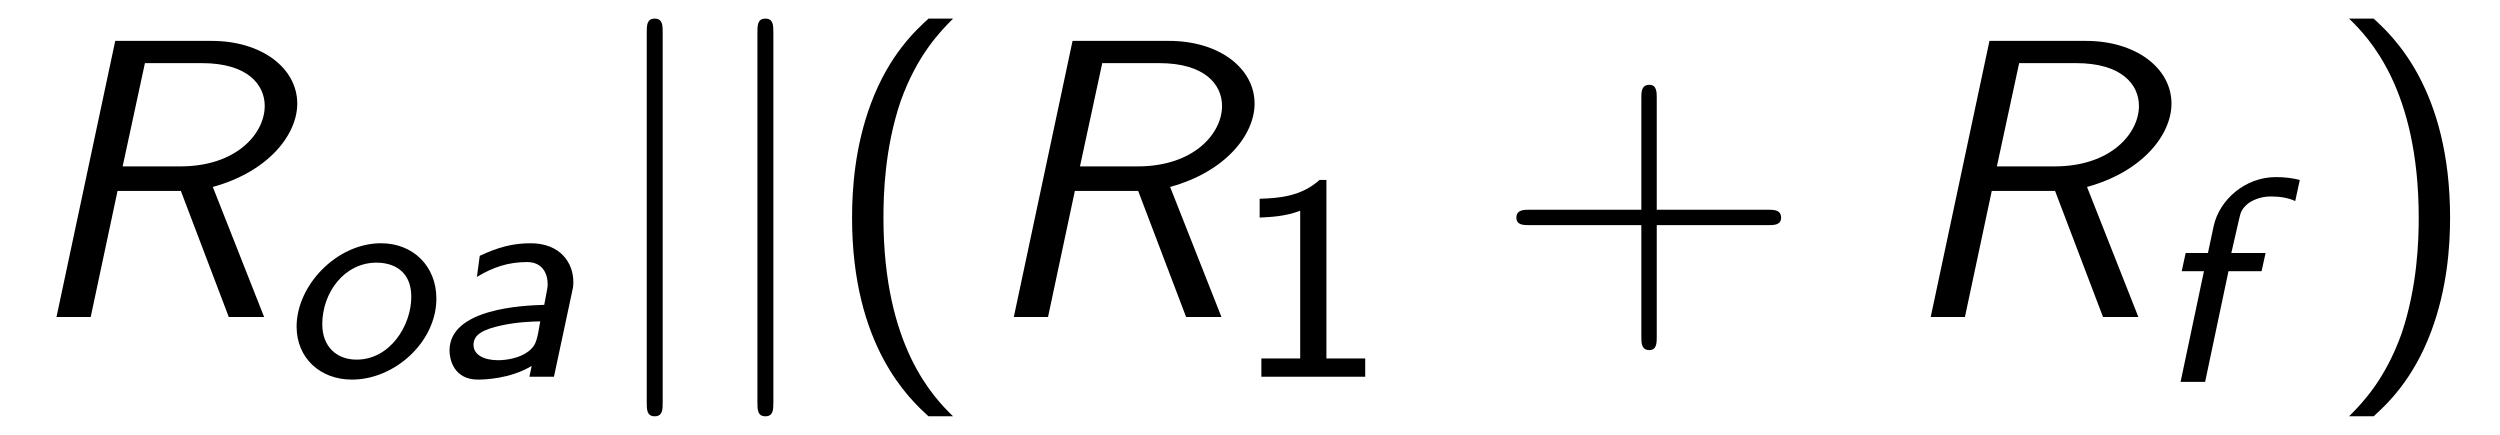
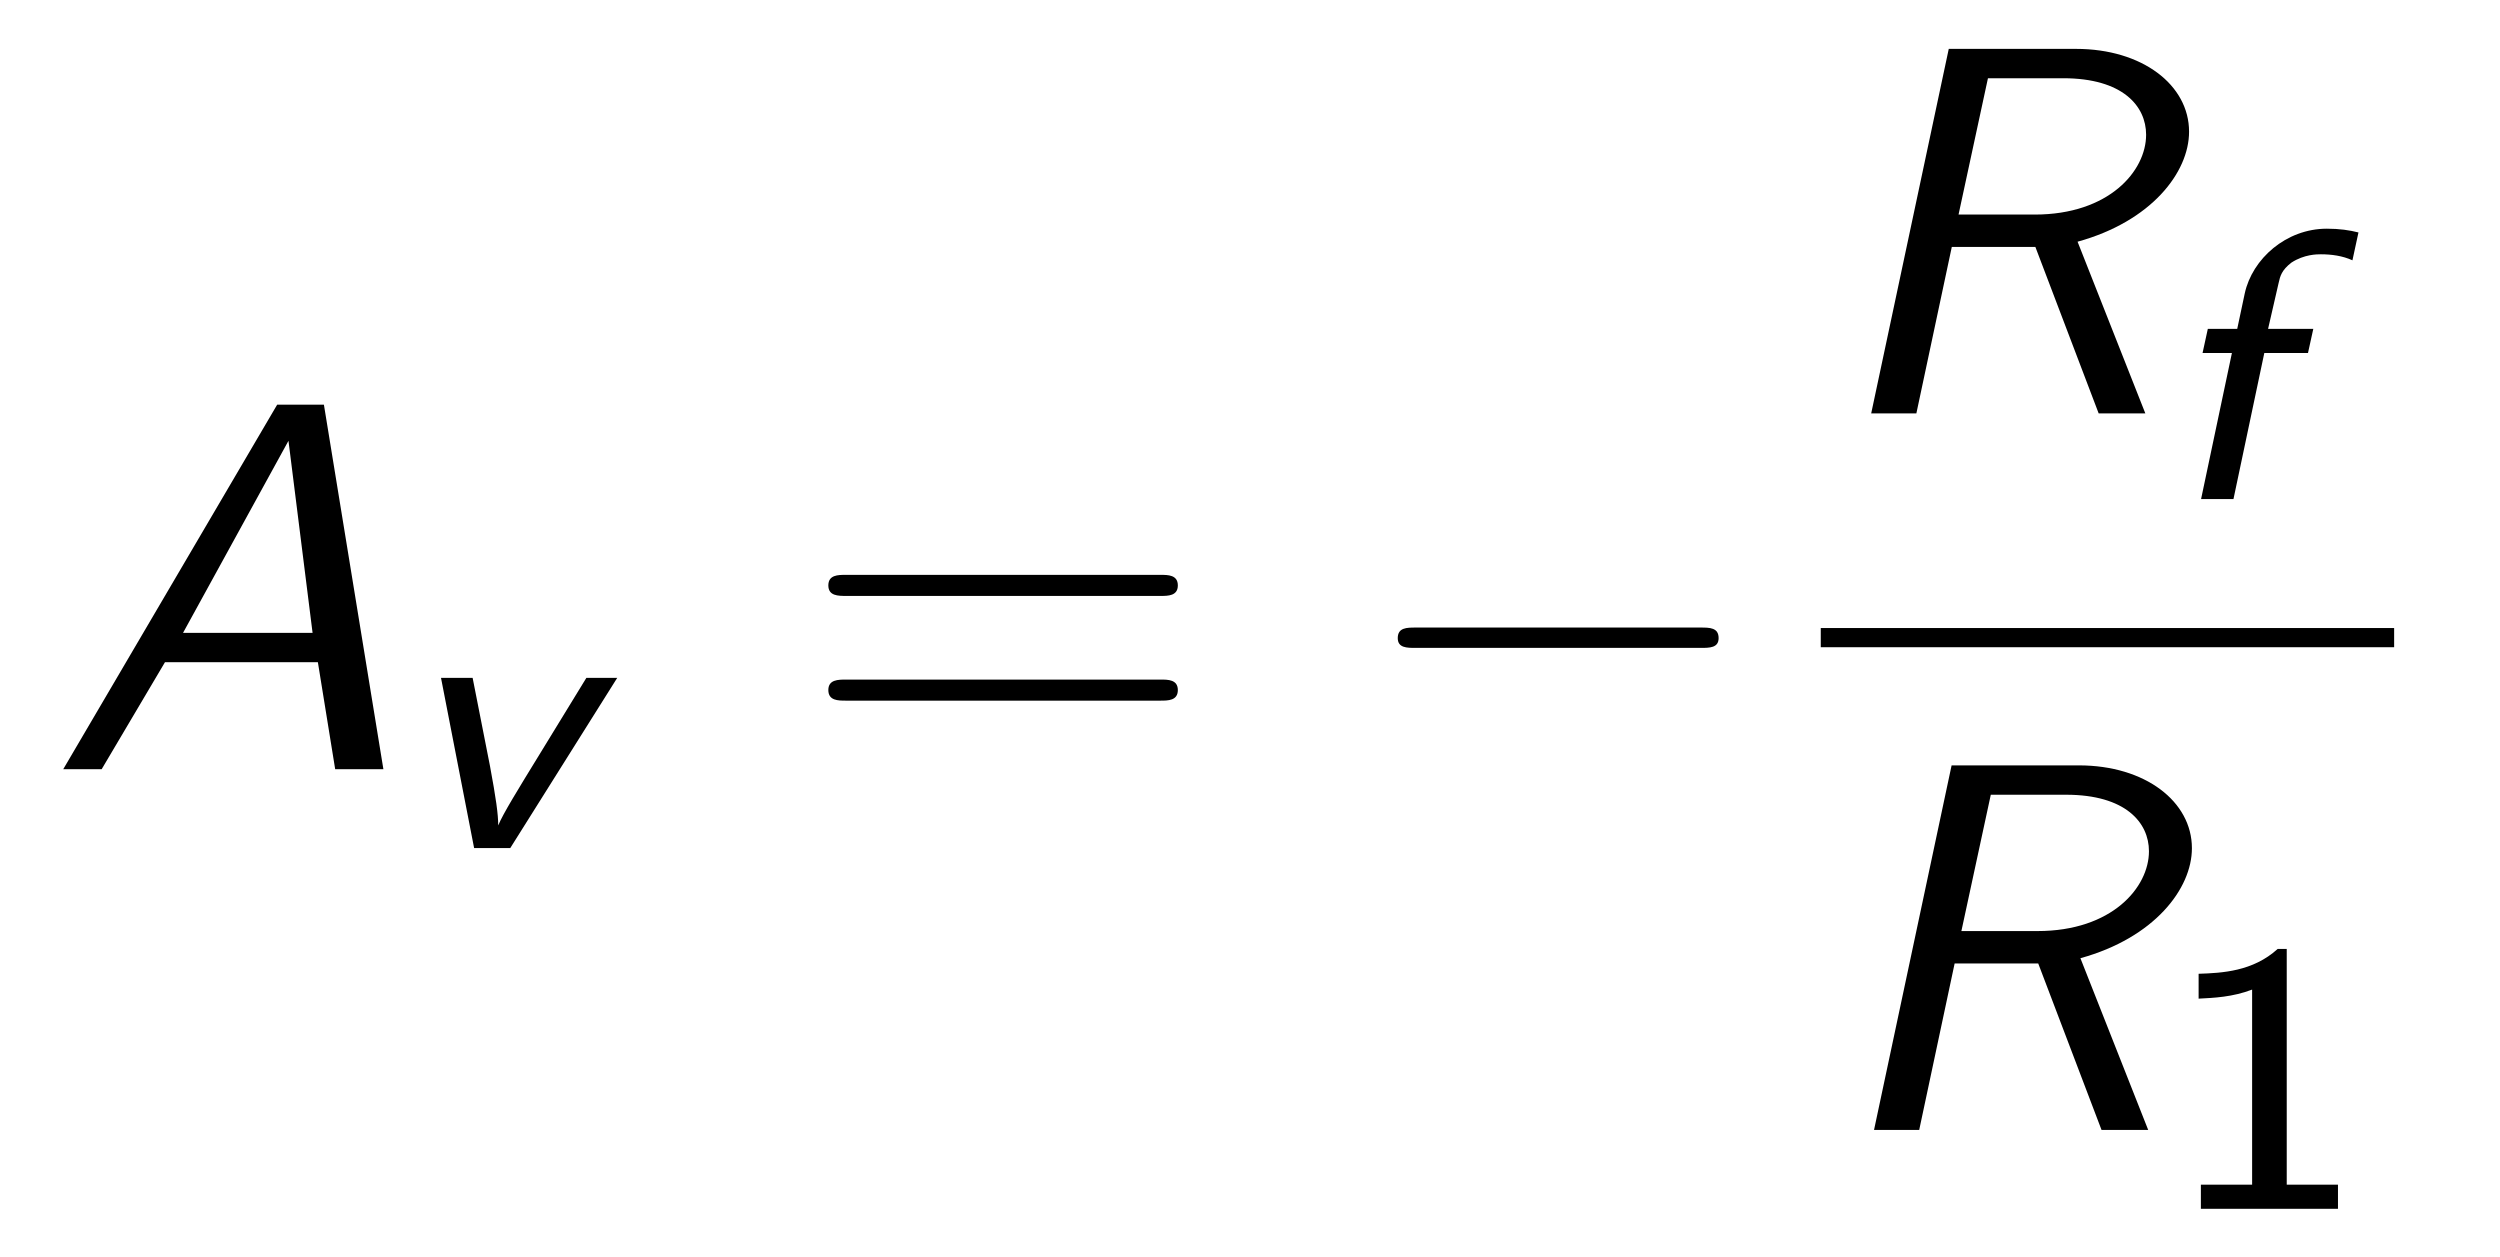
- <svg xmlns="http://www.w3.org/2000/svg" xmlns:xlink="http://www.w3.org/1999/xlink" viewBox="0 0 68.467 11.909" version="1.2">
+ <svg xmlns="http://www.w3.org/2000/svg" xmlns:xlink="http://www.w3.org/1999/xlink" viewBox="0 0 51.86 26.075" version="1.2">
  <defs>
    <g>
      <symbol overflow="visible" id="glyph0-0">
        <path style="stroke:none;" d="" />
      </symbol>
      <symbol overflow="visible" id="glyph0-1">
+         <path style="stroke:none;" d="M 5.719 -7.562 L 4.75 -7.562 L 0.312 0 L 1.109 0 L 2.422 -2.219 L 5.594 -2.219 L 5.953 0 L 6.953 0 Z M 4.984 -6.812 L 5.484 -2.828 L 2.797 -2.828 Z M 4.984 -6.812 " />
+       </symbol>
+       <symbol overflow="visible" id="glyph0-2">
        <path style="stroke:none;" d="M 5.328 -3.562 C 6.859 -3.984 7.641 -5 7.641 -5.844 C 7.641 -6.812 6.672 -7.562 5.297 -7.562 L 2.656 -7.562 L 1.047 0 L 1.984 0 L 2.719 -3.453 L 4.453 -3.453 L 5.766 0 L 6.734 0 Z M 3.469 -6.953 L 5.031 -6.953 C 6.266 -6.953 6.75 -6.375 6.75 -5.781 C 6.75 -5.031 5.984 -4.125 4.438 -4.125 L 2.859 -4.125 Z M 3.469 -6.953 " />
      </symbol>
      <symbol overflow="visible" id="glyph1-0">
        <path style="stroke:none;" d="" />
      </symbol>
      <symbol overflow="visible" id="glyph1-1">
-         <path style="stroke:none;" d="M 4.406 -2.141 C 4.406 -3.031 3.766 -3.656 2.891 -3.656 C 1.672 -3.656 0.578 -2.5 0.578 -1.375 C 0.578 -0.516 1.219 0.078 2.094 0.078 C 3.266 0.078 4.406 -0.953 4.406 -2.141 Z M 2.219 -0.469 C 1.688 -0.469 1.281 -0.812 1.281 -1.438 C 1.281 -2.312 1.891 -3.125 2.766 -3.125 C 3.203 -3.125 3.719 -2.922 3.719 -2.188 C 3.719 -1.406 3.141 -0.469 2.219 -0.469 Z M 2.219 -0.469 " />
+         <path style="stroke:none;" d="M 4.531 -3.531 L 3.891 -3.531 L 2.906 -1.922 C 2.484 -1.234 2.156 -0.703 2.062 -0.469 C 2.062 -0.703 2.016 -1.031 1.891 -1.703 L 1.531 -3.531 L 0.875 -3.531 L 1.562 0 L 2.312 0 Z M 4.531 -3.531 " />
      </symbol>
      <symbol overflow="visible" id="glyph1-2">
-         <path style="stroke:none;" d="M 3.891 -2.344 C 3.906 -2.422 3.922 -2.453 3.922 -2.594 C 3.922 -3.125 3.562 -3.656 2.75 -3.656 C 2.266 -3.656 1.859 -3.547 1.359 -3.312 L 1.281 -2.734 C 1.719 -3 2.141 -3.141 2.656 -3.141 C 3.062 -3.141 3.219 -2.844 3.219 -2.531 C 3.219 -2.469 3.219 -2.453 3.125 -1.969 C 2.562 -1.953 0.531 -1.875 0.531 -0.719 C 0.531 -0.484 0.641 0.078 1.312 0.078 C 1.469 0.078 2.188 0.062 2.781 -0.297 L 2.719 0 L 3.391 0 Z M 3.016 -1.516 C 2.922 -0.953 2.891 -0.859 2.703 -0.703 C 2.469 -0.516 2.109 -0.453 1.859 -0.453 C 1.484 -0.453 1.188 -0.594 1.188 -0.875 C 1.188 -1.156 1.453 -1.297 1.953 -1.406 C 2.375 -1.5 2.844 -1.516 3.016 -1.516 Z M 3.016 -1.516 " />
-       </symbol>
-       <symbol overflow="visible" id="glyph1-3">
        <path style="stroke:none;" d="M 2.156 -3.031 L 3.062 -3.031 L 3.172 -3.531 L 2.234 -3.531 L 2.453 -4.484 C 2.484 -4.625 2.516 -4.75 2.719 -4.906 C 2.984 -5.078 3.25 -5.078 3.328 -5.078 C 3.547 -5.078 3.781 -5.047 3.984 -4.953 L 4.109 -5.531 C 3.922 -5.578 3.719 -5.609 3.453 -5.609 C 2.609 -5.609 1.906 -4.984 1.75 -4.266 L 1.594 -3.531 L 0.984 -3.531 L 0.875 -3.031 L 1.484 -3.031 L 0.844 0 L 1.516 0 Z M 2.156 -3.031 " />
      </symbol>
      <symbol overflow="visible" id="glyph2-0">
        <path style="stroke:none;" d="" />
      </symbol>
      <symbol overflow="visible" id="glyph2-1">
-         <path style="stroke:none;" d="M 1.734 -7.781 C 1.734 -7.984 1.734 -8.172 1.516 -8.172 C 1.297 -8.172 1.297 -7.984 1.297 -7.781 L 1.297 2.328 C 1.297 2.531 1.297 2.719 1.516 2.719 C 1.734 2.719 1.734 2.531 1.734 2.328 Z M 1.734 -7.781 " />
+         <path style="stroke:none;" d="M 7.5 -3.594 C 7.656 -3.594 7.859 -3.594 7.859 -3.812 C 7.859 -4.031 7.656 -4.031 7.5 -4.031 L 0.969 -4.031 C 0.812 -4.031 0.609 -4.031 0.609 -3.812 C 0.609 -3.594 0.812 -3.594 0.984 -3.594 Z M 7.5 -1.422 C 7.656 -1.422 7.859 -1.422 7.859 -1.641 C 7.859 -1.859 7.656 -1.859 7.5 -1.859 L 0.984 -1.859 C 0.812 -1.859 0.609 -1.859 0.609 -1.641 C 0.609 -1.422 0.812 -1.422 0.969 -1.422 Z M 7.5 -1.422 " />
      </symbol>
      <symbol overflow="visible" id="glyph3-0">
        <path style="stroke:none;" d="" />
      </symbol>
      <symbol overflow="visible" id="glyph3-1">
-         <path style="stroke:none;" d="M 2.953 -8.172 C 2.609 -7.859 1.875 -7.188 1.375 -5.844 C 0.938 -4.672 0.859 -3.516 0.859 -2.719 C 0.859 0.797 2.438 2.25 2.953 2.719 L 3.625 2.719 C 3.094 2.203 1.719 0.797 1.719 -2.719 C 1.719 -3.344 1.75 -4.609 2.188 -5.906 C 2.641 -7.172 3.266 -7.812 3.625 -8.172 Z M 2.953 -8.172 " />
-       </symbol>
-       <symbol overflow="visible" id="glyph3-2">
-         <path style="stroke:none;" d="M 4.453 -2.516 L 7.5 -2.516 C 7.656 -2.516 7.859 -2.516 7.859 -2.719 C 7.859 -2.938 7.656 -2.938 7.5 -2.938 L 4.453 -2.938 L 4.453 -6 C 4.453 -6.156 4.453 -6.359 4.25 -6.359 C 4.031 -6.359 4.031 -6.156 4.031 -6 L 4.031 -2.938 L 0.969 -2.938 C 0.812 -2.938 0.609 -2.938 0.609 -2.719 C 0.609 -2.516 0.812 -2.516 0.969 -2.516 L 4.031 -2.516 L 4.031 0.547 C 4.031 0.703 4.031 0.906 4.25 0.906 C 4.453 0.906 4.453 0.703 4.453 0.547 Z M 4.453 -2.516 " />
-       </symbol>
-       <symbol overflow="visible" id="glyph3-3">
-         <path style="stroke:none;" d="M 1.281 2.719 C 1.625 2.406 2.359 1.734 2.859 0.391 C 3.297 -0.781 3.375 -1.938 3.375 -2.719 C 3.375 -6.25 1.797 -7.703 1.281 -8.172 L 0.609 -8.172 C 1.141 -7.656 2.516 -6.25 2.516 -2.719 C 2.516 -2.109 2.484 -0.844 2.047 0.453 C 1.594 1.719 0.969 2.359 0.609 2.719 Z M 1.281 2.719 " />
+         <path style="stroke:none;" d="M 7.188 -2.516 C 7.375 -2.516 7.562 -2.516 7.562 -2.719 C 7.562 -2.938 7.375 -2.938 7.188 -2.938 L 1.281 -2.938 C 1.094 -2.938 0.906 -2.938 0.906 -2.719 C 0.906 -2.516 1.094 -2.516 1.281 -2.516 Z M 7.188 -2.516 " />
      </symbol>
      <symbol overflow="visible" id="glyph4-0">
        <path style="stroke:none;" d="" />
      </symbol>
      <symbol overflow="visible" id="glyph4-1">
        <path style="stroke:none;" d="M 2.562 -5.391 L 2.375 -5.391 C 1.859 -4.922 1.219 -4.891 0.734 -4.875 L 0.734 -4.359 C 1.047 -4.375 1.438 -4.391 1.844 -4.547 L 1.844 -0.5 L 0.781 -0.5 L 0.781 0 L 3.625 0 L 3.625 -0.5 L 2.562 -0.5 Z M 2.562 -5.391 " />
      </symbol>
    </g>
-     <clipPath id="clip1">
-       <path d="M 17 0 L 22 0 L 22 11.91 L 17 11.91 Z M 17 0 " />
-     </clipPath>
-     <clipPath id="clip2">
-       <path d="M 23 0 L 27 0 L 27 11.91 L 23 11.91 Z M 23 0 " />
-     </clipPath>
-     <clipPath id="clip3">
-       <path d="M 64 0 L 68 0 L 68 11.91 L 64 11.91 Z M 64 0 " />
-     </clipPath>
  </defs>
  <g id="surface1">
    <g style="fill:rgb(0%,0%,0%);fill-opacity:1;">
-       <use xlink:href="#glyph0-1" x="0.5" y="8.682" />
+       <use xlink:href="#glyph0-1" x="1" y="15.956" />
    </g>
    <g style="fill:rgb(0%,0%,0%);fill-opacity:1;">
-       <use xlink:href="#glyph1-1" x="7.545" y="10.318" />
-       <use xlink:href="#glyph1-2" x="11.78" y="10.318" />
-     </g>
-     <g clip-path="url(#clip1)" clip-rule="nonzero">
-       <g style="fill:rgb(0%,0%,0%);fill-opacity:1;">
-         <use xlink:href="#glyph2-1" x="16.415" y="8.682" />
-         <use xlink:href="#glyph2-1" x="19.446" y="8.682" />
-       </g>
-     </g>
-     <g clip-path="url(#clip2)" clip-rule="nonzero">
-       <g style="fill:rgb(0%,0%,0%);fill-opacity:1;">
-         <use xlink:href="#glyph3-1" x="22.476" y="8.682" />
-       </g>
+       <use xlink:href="#glyph1-1" x="8.273" y="17.592" />
    </g>
    <g style="fill:rgb(0%,0%,0%);fill-opacity:1;">
-       <use xlink:href="#glyph0-1" x="26.718" y="8.682" />
+       <use xlink:href="#glyph2-1" x="16.574" y="15.956" />
    </g>
    <g style="fill:rgb(0%,0%,0%);fill-opacity:1;">
-       <use xlink:href="#glyph4-1" x="33.764" y="10.318" />
+       <use xlink:href="#glyph3-1" x="28.089" y="15.956" />
    </g>
    <g style="fill:rgb(0%,0%,0%);fill-opacity:1;">
-       <use xlink:href="#glyph3-2" x="40.92" y="8.682" />
+       <use xlink:href="#glyph0-2" x="37.769" y="8.576" />
    </g>
    <g style="fill:rgb(0%,0%,0%);fill-opacity:1;">
-       <use xlink:href="#glyph0-1" x="51.829" y="8.682" />
+       <use xlink:href="#glyph1-2" x="44.815" y="10.353" />
+     </g>
+     <path style="fill:none;stroke-width:0.398;stroke-linecap:butt;stroke-linejoin:miter;stroke:rgb(0%,0%,0%);stroke-opacity:1;stroke-miterlimit:10;" d="M 0.001 0.001 L 11.895 0.001 " transform="matrix(1,0,0,-1,37.769,13.228)" />
+     <g style="fill:rgb(0%,0%,0%);fill-opacity:1;">
+       <use xlink:href="#glyph0-2" x="37.828" y="23.439" />
    </g>
    <g style="fill:rgb(0%,0%,0%);fill-opacity:1;">
-       <use xlink:href="#glyph1-3" x="58.875" y="10.459" />
-     </g>
-     <g clip-path="url(#clip3)" clip-rule="nonzero">
-       <g style="fill:rgb(0%,0%,0%);fill-opacity:1;">
-         <use xlink:href="#glyph3-3" x="63.725" y="8.682" />
-       </g>
+       <use xlink:href="#glyph4-1" x="44.874" y="25.075" />
    </g>
  </g>
</svg>
